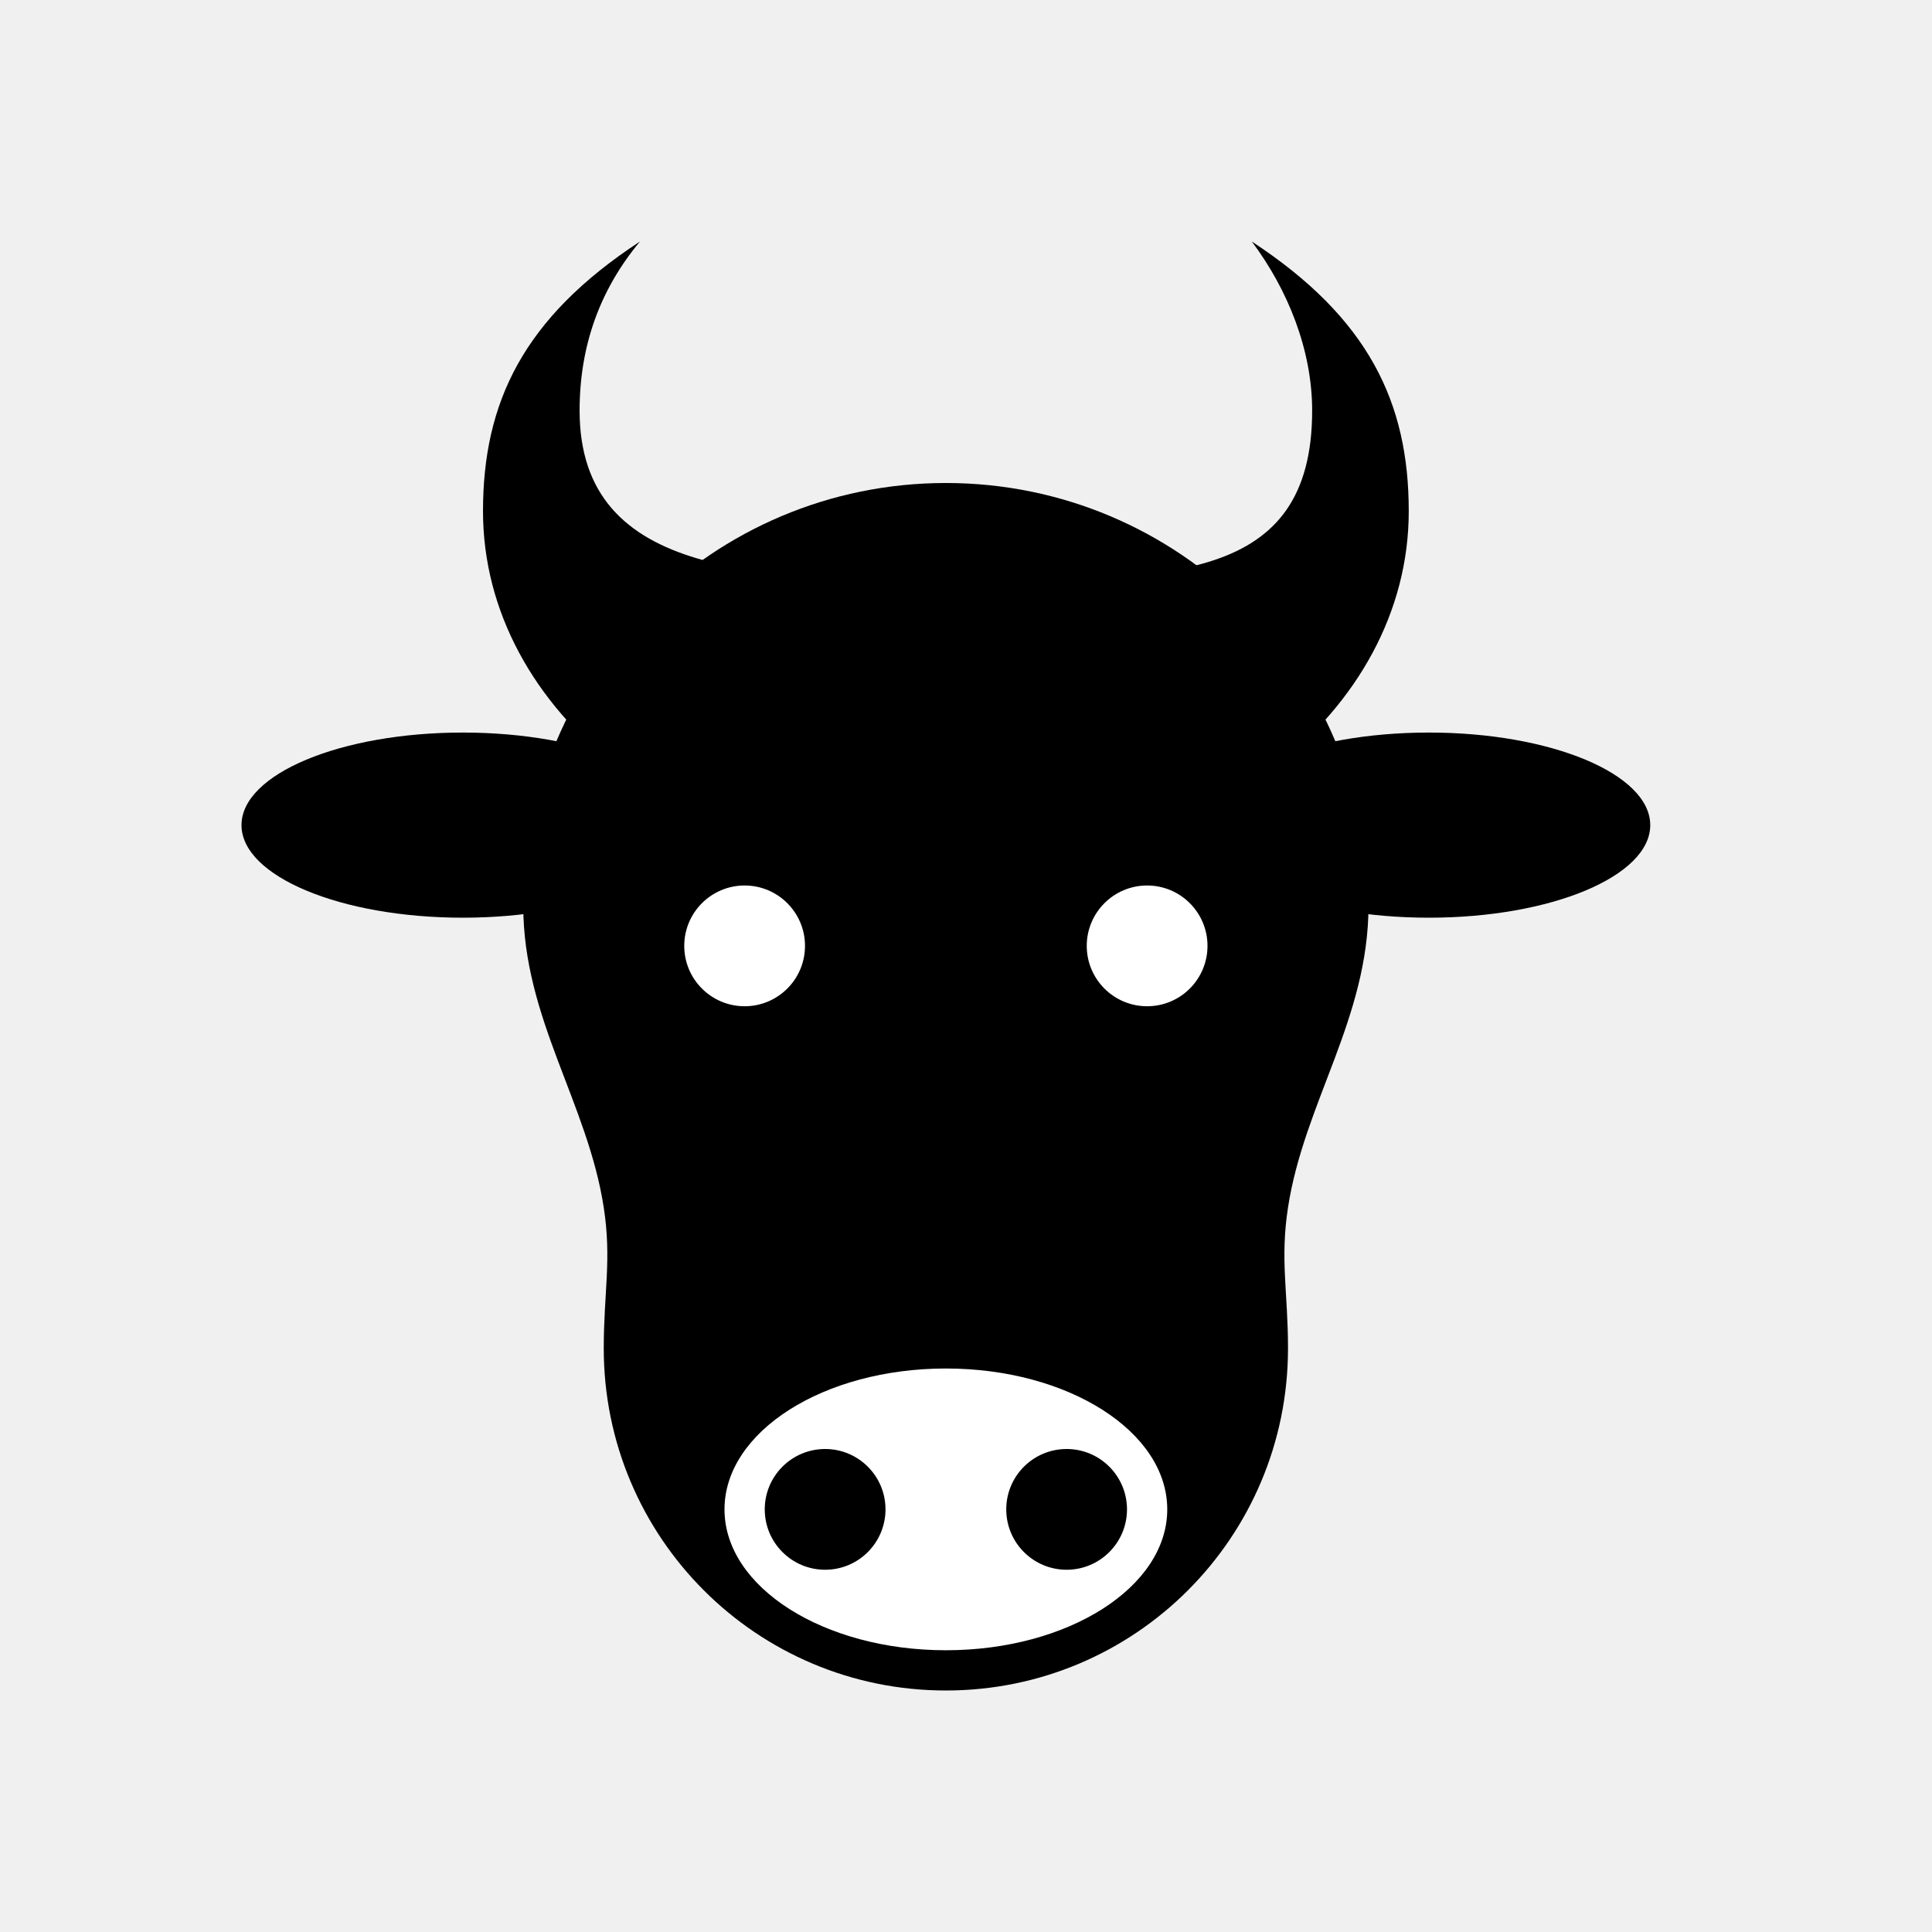
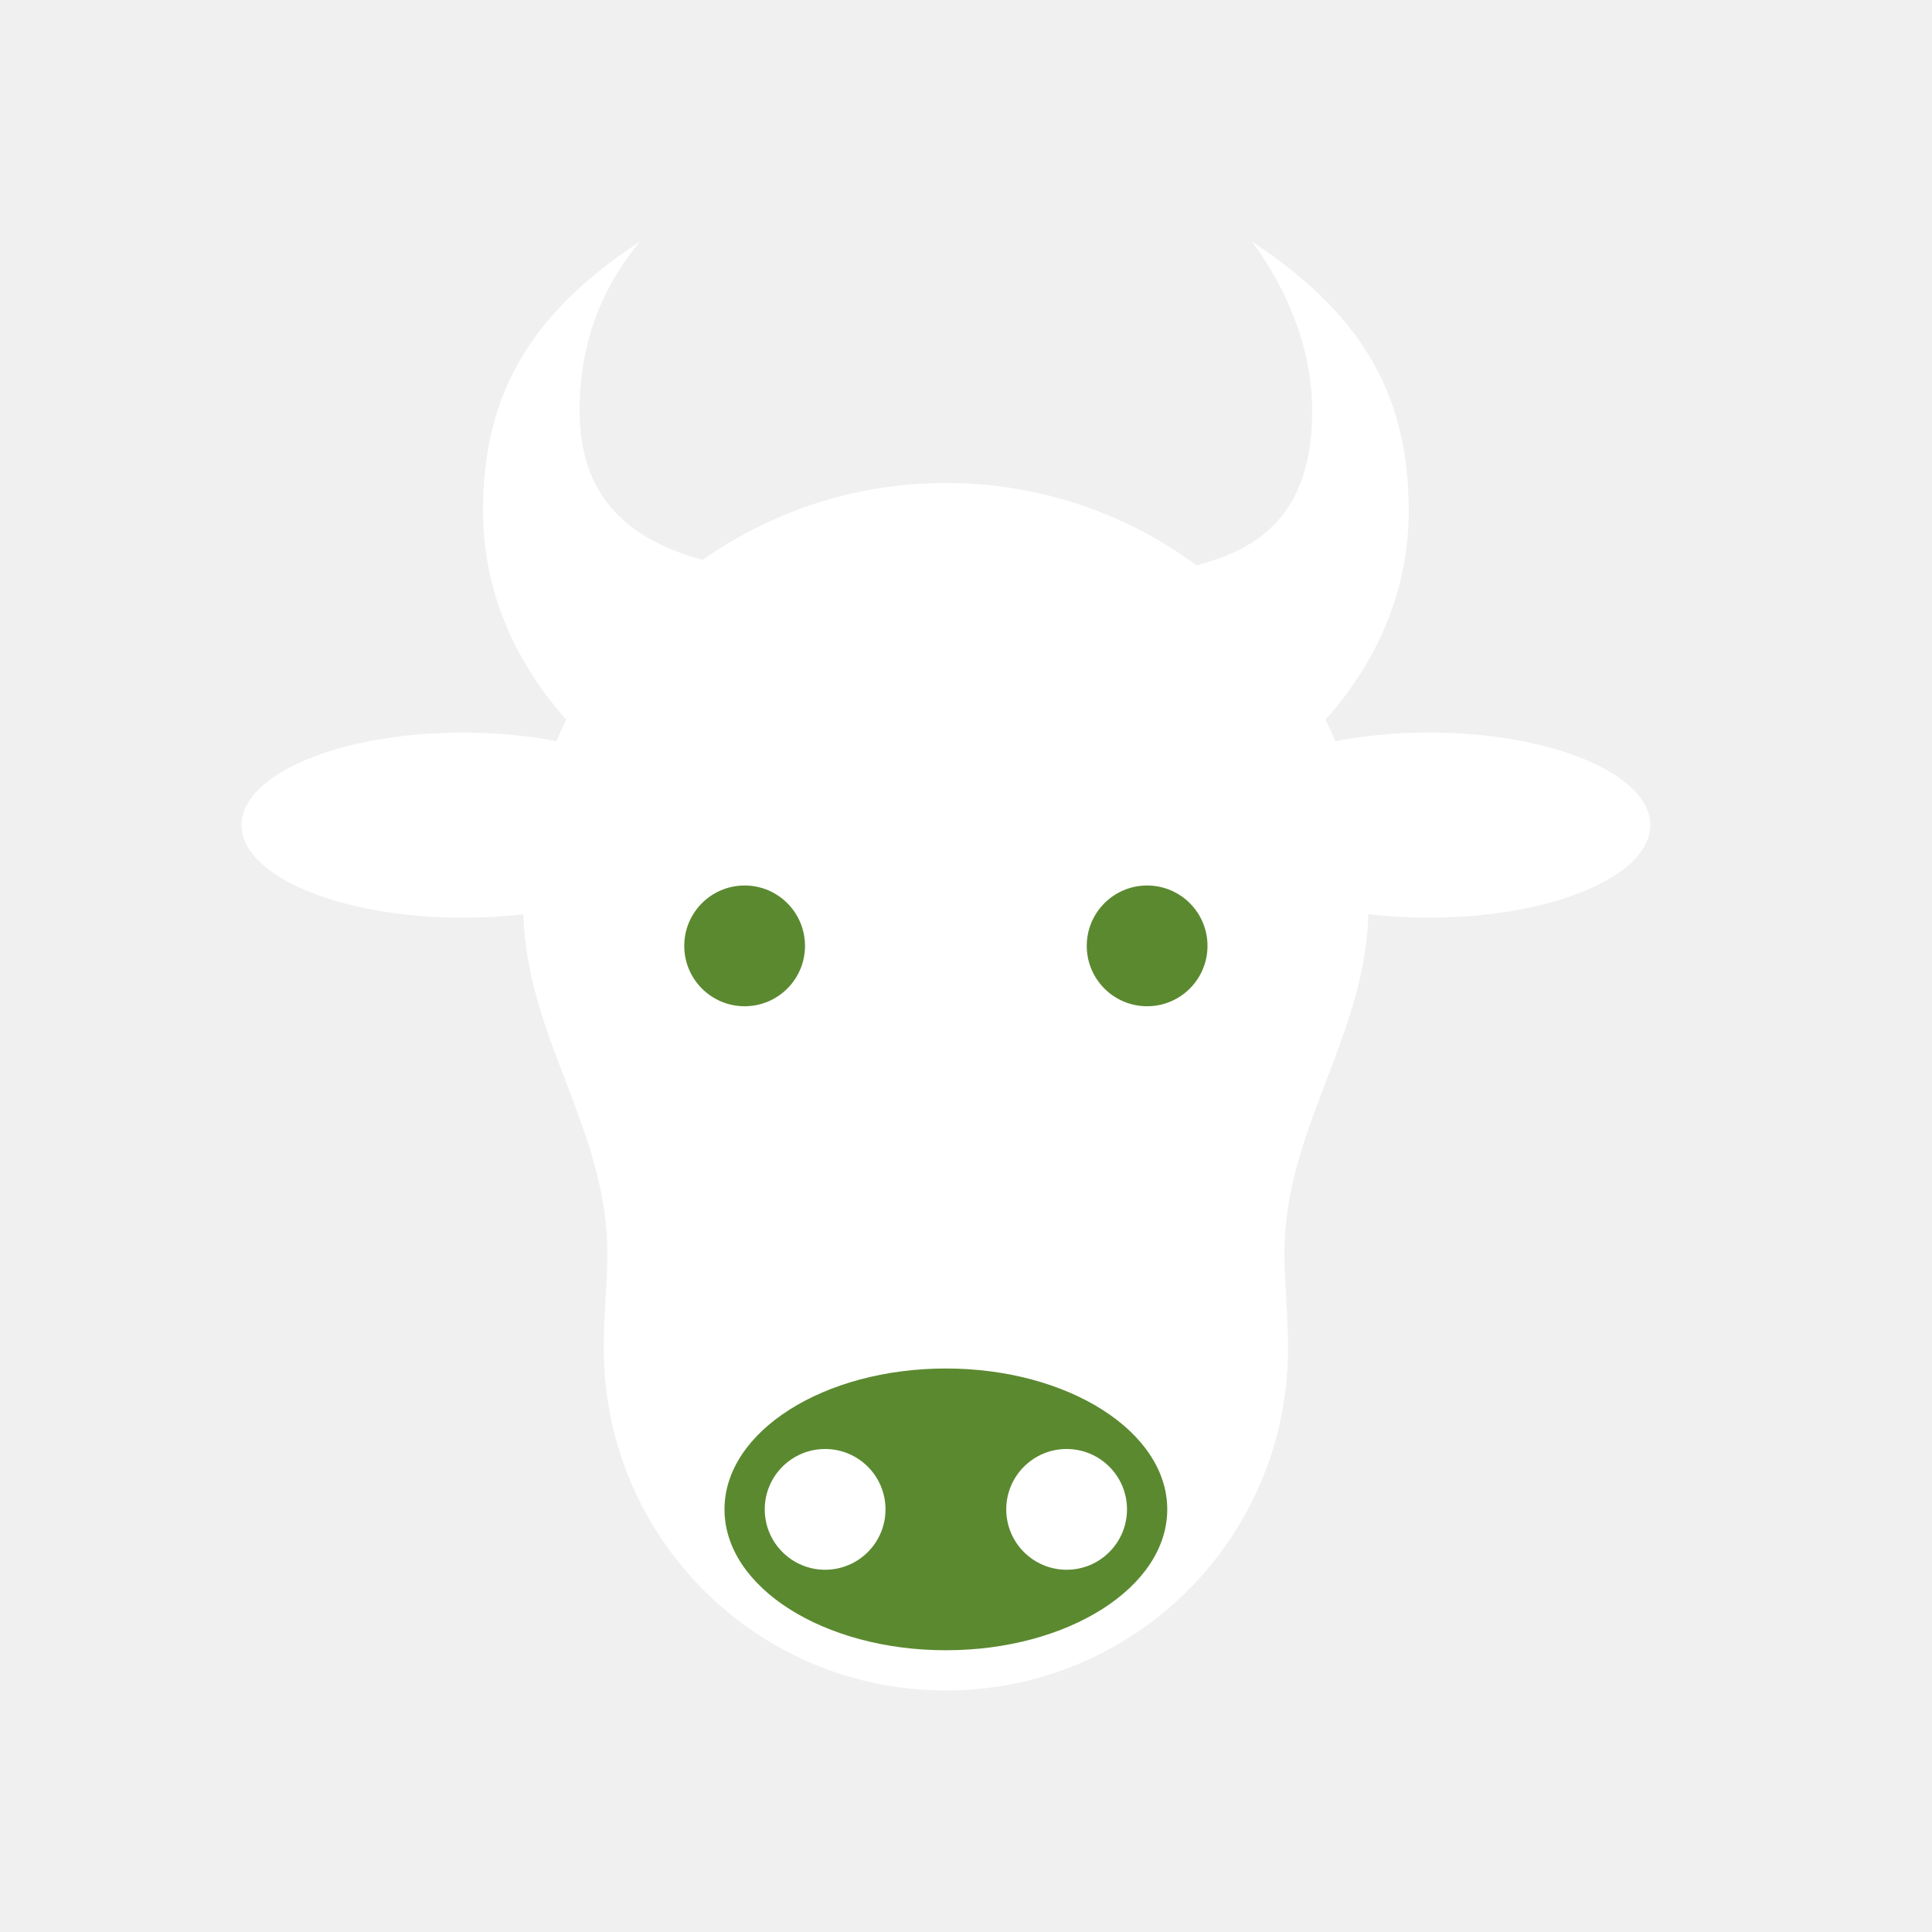
- <svg xmlns="http://www.w3.org/2000/svg" version="1.1" id="Layer_1" x="0px" y="0px" width="48px" height="48px" viewBox="0 0 48 48" enable-background="new 0 0 48 48" xml:space="preserve">
+ <svg xmlns="http://www.w3.org/2000/svg" version="1.1" id="Layer_1" x="0px" y="0px" width="48px" height="48px" viewBox="0 0 48 48" enable-background="new 0 0 48 48" xml:space="preserve" fill="#fff">
  <g>
    <rect fill="none" width="48" height="48" />
  </g>
  <g>
    <path d="M31.1,6c0.9,1.2,1.5,2.7,1.5,4.2c0,4.3-3.6,4.2-8.6,4.2s-9.6,0-9.6-4.2c0-1.6,0.5-3,1.5-4.2C13,7.9,12,10,12,12.7   c0,5,5.1,9,11.5,9s11.5-4,11.5-9C35,10,34,7.9,31.1,6z" />
  </g>
  <g>
    <path d="M34,22.5C34,16.7,29.3,12,23.5,12S13,16.7,13,22.5c0,2.8,1.6,4.9,2,7.5c0.2,1.3,0,2.1,0,3.5c0,4.7,3.8,8.5,8.5,8.5   s8.5-3.8,8.5-8.5c0-1.4-0.2-2.2,0-3.5C32.4,27.4,34,25.3,34,22.5z" />
  </g>
  <g>
-     <ellipse fill="#FFFFFF" cx="23.5" cy="37.5" rx="5.5" ry="3.5" />
+     <ellipse fill="#5B8930" cx="23.5" cy="37.5" rx="5.5" ry="3.5" />
  </g>
  <g>
    <ellipse cx="11.5" cy="20.5" rx="5.5" ry="2.3" />
  </g>
  <g>
    <ellipse cx="35.5" cy="20.5" rx="5.5" ry="2.3" />
  </g>
  <g>
    <circle cx="20.5" cy="37.5" r="1.5" />
  </g>
  <g>
    <circle cx="26.5" cy="37.5" r="1.5" />
  </g>
  <g>
-     <circle fill="#FFFFFF" cx="18.5" cy="23.5" r="1.5" />
+     <circle fill="#5B8930" cx="18.5" cy="23.5" r="1.5" />
  </g>
  <g>
-     <circle fill="#FFFFFF" cx="28.5" cy="23.5" r="1.5" />
+     <circle fill="#5B8930" cx="28.5" cy="23.5" r="1.5" />
  </g>
</svg>
